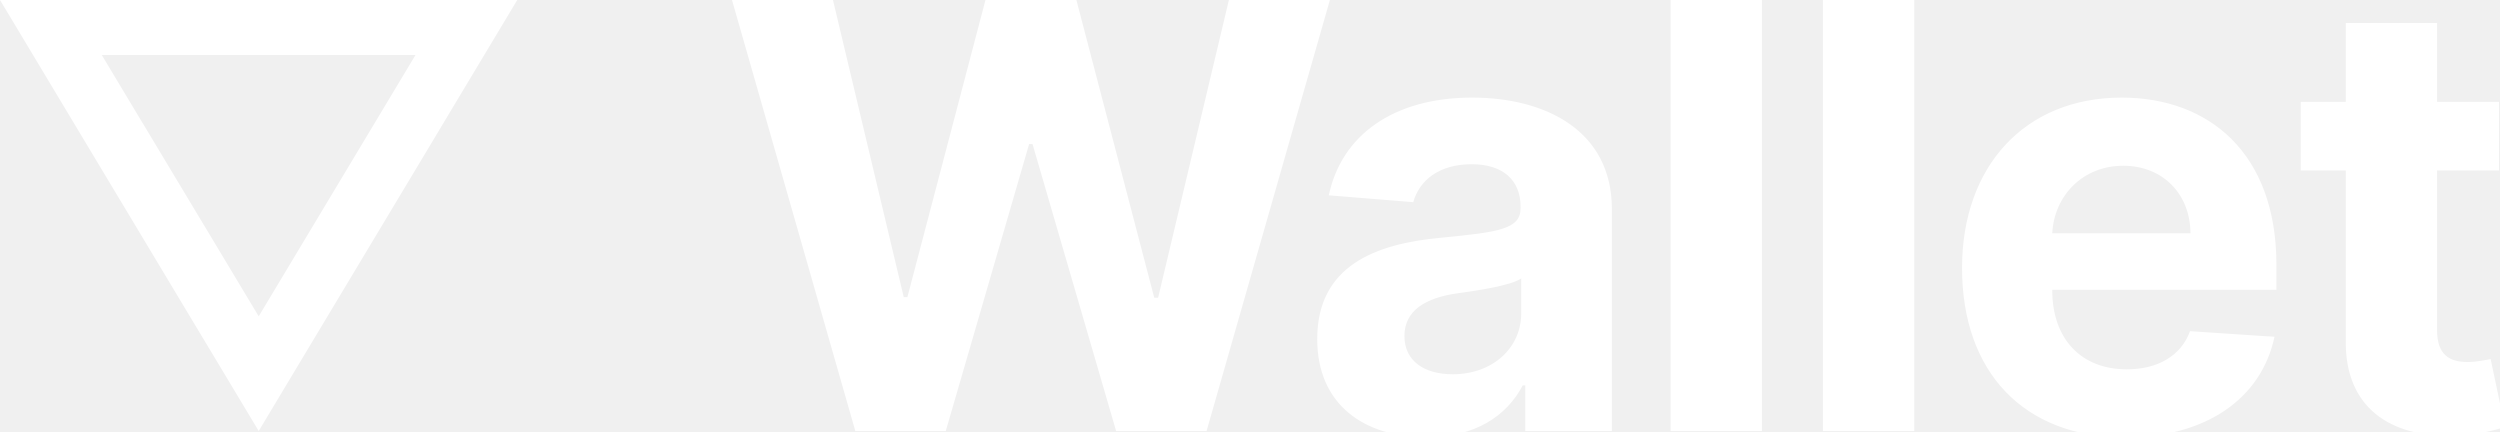
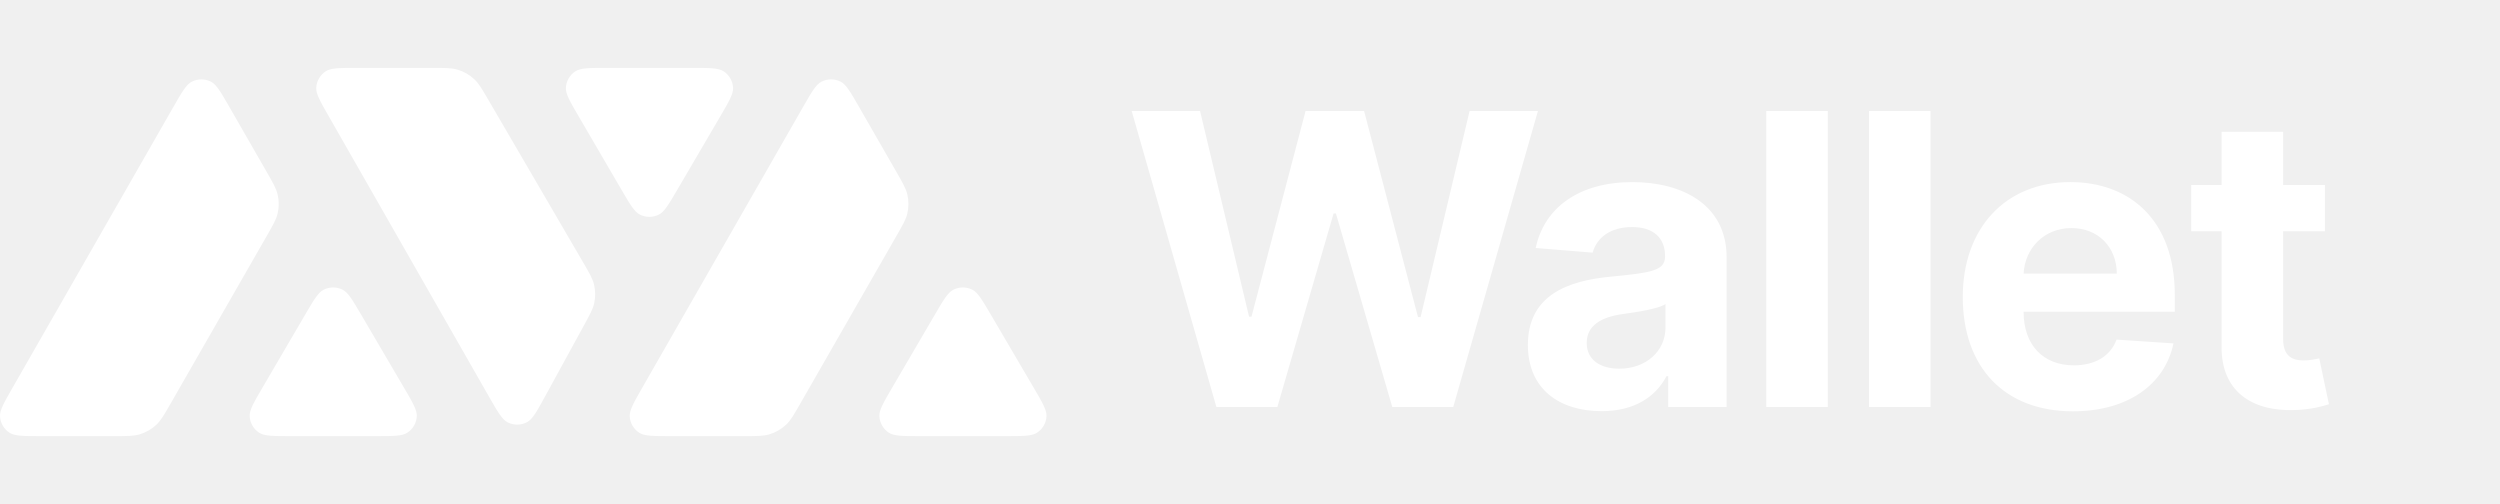
- <svg xmlns="http://www.w3.org/2000/svg" width="87px" height="15px" viewBox="0 0 87 15" version="1.1">
-   <g id="Artboard" stroke="none" stroke-width="1" fill="none" fill-rule="evenodd">
-     <g id="wallet_logo_dark" transform="translate(25.3952, -0.27273)" fill="#FFFFFF" fill-rule="nonzero">
-       <path d="M4.37,15.273 L7.517,15.273 L10.418,5.287 L10.537,5.287 L13.446,15.273 L16.593,15.273 L20.963,0 L17.435,0 L14.907,10.634 L14.773,10.634 L11.992,0 L8.971,0 L6.182,10.612 L6.055,10.612 L3.527,0 L0,0 L4.37,15.273 Z M24.247,15.489 C25.94,15.489 27.036,14.751 27.596,13.684 L27.685,13.684 L27.685,15.273 L30.698,15.273 L30.698,7.547 C30.698,4.817 28.386,3.669 25.836,3.669 C23.091,3.669 21.287,4.982 20.847,7.07 L23.785,7.308 C24.001,6.548 24.68,5.988 25.821,5.988 C26.902,5.988 27.521,6.533 27.521,7.472 L27.521,7.517 C27.521,8.255 26.738,8.352 24.747,8.546 C22.48,8.755 20.444,9.516 20.444,12.074 C20.444,14.341 22.062,15.489 24.247,15.489 Z M25.157,13.297 C24.18,13.297 23.479,12.842 23.479,11.969 C23.479,11.074 24.217,10.634 25.336,10.478 C26.029,10.381 27.163,10.217 27.543,9.963 L27.543,11.179 C27.543,12.379 26.552,13.297 25.157,13.297 Z M35.919,0 L32.742,0 L32.742,15.273 L35.919,15.273 L35.919,0 Z M41.221,0 L38.044,0 L38.044,15.273 L41.221,15.273 L41.221,0 Z M48.566,15.496 C51.4,15.496 53.309,14.117 53.757,11.992 L50.818,11.798 C50.498,12.67 49.677,13.125 48.618,13.125 C47.03,13.125 46.023,12.074 46.023,10.366 L46.023,10.358 L53.824,10.358 L53.824,9.486 C53.824,5.593 51.467,3.669 48.439,3.669 C45.069,3.669 42.884,6.063 42.884,9.598 C42.884,13.229 45.039,15.496 48.566,15.496 Z M46.023,8.39 C46.09,7.085 47.082,6.041 48.492,6.041 C49.871,6.041 50.826,7.025 50.833,8.39 L46.023,8.39 Z M61.57,3.818 L59.414,3.818 L59.414,1.074 L56.238,1.074 L56.238,3.818 L54.671,3.818 L54.671,6.205 L56.238,6.205 L56.238,12.17 C56.223,14.415 57.751,15.526 60.056,15.429 C60.876,15.4 61.458,15.235 61.778,15.131 L61.279,12.767 C61.122,12.797 60.787,12.871 60.488,12.871 C59.854,12.871 59.414,12.633 59.414,11.753 L59.414,6.205 L61.57,6.205 L61.57,3.818 Z" id="Shape" />
-     </g>
-     <g id="Vector" fill="#FFFFFF" fill-rule="nonzero">
-       <path d="M0,0 L9.003,15 L18,0 L0,0 Z M3.541,1.914 L14.459,1.914 L9.003,11.007 L3.541,1.914 Z" id="Shape" />
-     </g>
-   </g>
+ <svg xmlns="http://www.w3.org/2000/svg" width="129" height="26" viewBox="0 0 129 26" fill="none">
+   <path d="M5.891 22.504H2.108C1.211 22.504 0.762 22.504 0.494 22.331C0.204 22.143 0.02 21.829 0.001 21.486C-0.017 21.168 0.205 20.78 0.65 20.004L8.933 5.542C9.383 4.755 9.609 4.362 9.896 4.215C10.205 4.057 10.573 4.057 10.883 4.214C11.17 4.36 11.396 4.754 11.848 5.54L13.758 8.864C14.087 9.436 14.251 9.722 14.323 10.024C14.402 10.352 14.402 10.694 14.324 11.023C14.252 11.325 14.088 11.611 13.76 12.183L8.807 20.818C8.474 21.399 8.307 21.689 8.079 21.906C7.831 22.142 7.53 22.317 7.2 22.414C6.898 22.504 6.562 22.504 5.891 22.504Z" fill="white" />
+   <path d="M19.387 22.504H15.001C14.096 22.504 13.643 22.504 13.374 22.329C13.083 22.14 12.9 21.824 12.883 21.479C12.867 21.159 13.095 20.77 13.55 19.991L15.74 16.247C16.19 15.478 16.415 15.094 16.699 14.95C17.007 14.794 17.371 14.794 17.679 14.949C17.964 15.092 18.189 15.477 18.64 16.245L20.837 19.989C21.294 20.768 21.523 21.158 21.507 21.477C21.49 21.823 21.308 22.14 21.016 22.329C20.747 22.504 20.294 22.504 19.387 22.504Z" fill="white" />
+   <path d="M38.384 22.504H34.601C33.704 22.504 33.255 22.504 32.986 22.331C32.696 22.143 32.513 21.829 32.494 21.486C32.476 21.168 32.698 20.78 33.142 20.004L41.425 5.542C41.876 4.755 42.101 4.362 42.388 4.215C42.698 4.057 43.066 4.057 43.376 4.214C43.663 4.36 43.889 4.754 44.34 5.54L46.251 8.864C46.58 9.436 46.744 9.722 46.816 10.024C46.895 10.352 46.895 10.694 46.817 11.023C46.745 11.325 46.581 11.611 46.252 12.183L41.299 20.818C40.966 21.399 40.8 21.689 40.572 21.906C40.323 22.142 40.022 22.317 39.693 22.414C39.391 22.504 39.055 22.504 38.384 22.504Z" fill="white" />
+   <path d="M51.88 22.504H47.494C46.589 22.504 46.136 22.504 45.867 22.329C45.576 22.14 45.393 21.824 45.376 21.479C45.36 21.159 45.588 20.77 46.043 19.991L48.233 16.247C48.682 15.478 48.907 15.094 49.192 14.95C49.5 14.794 49.864 14.794 50.172 14.949C50.456 15.092 50.682 15.477 51.133 16.245L53.329 19.989C53.787 20.768 54.015 21.158 54 21.477C53.983 21.823 53.8 22.14 53.509 22.329C53.239 22.504 52.786 22.504 51.88 22.504Z" fill="white" />
+   <path d="M22.305 3.504H18.424C17.527 3.504 17.079 3.504 16.811 3.677C16.521 3.864 16.338 4.177 16.318 4.521C16.3 4.839 16.521 5.227 16.965 6.002L25.216 20.44C25.676 21.245 25.907 21.648 26.197 21.794C26.511 21.953 26.883 21.949 27.194 21.785C27.482 21.633 27.704 21.227 28.149 20.413L30.126 16.802C30.438 16.232 30.594 15.947 30.66 15.649C30.732 15.323 30.728 14.986 30.647 14.662C30.572 14.365 30.409 14.085 30.081 13.523L25.208 5.168C24.874 4.594 24.706 4.308 24.479 4.093C24.231 3.86 23.931 3.688 23.604 3.592C23.304 3.504 22.971 3.504 22.305 3.504Z" fill="white" />
+   <path d="M35.709 3.504H31.316C30.412 3.504 29.96 3.504 29.691 3.678C29.4 3.867 29.217 4.183 29.2 4.528C29.183 4.847 29.41 5.237 29.865 6.015L32.057 9.772C32.507 10.543 32.732 10.928 33.017 11.073C33.325 11.229 33.689 11.229 33.998 11.073C34.283 10.93 34.508 10.544 34.959 9.774L37.159 6.017C37.615 5.238 37.843 4.849 37.827 4.529C37.81 4.183 37.628 3.867 37.337 3.678C37.067 3.504 36.614 3.504 35.709 3.504Z" fill="white" />
+   <path d="M62.765 21H65.912L68.813 11.015H68.933L71.841 21H74.988L79.358 5.727H75.831L73.303 16.361H73.168L70.387 5.727H67.367L64.577 16.339H64.451L61.923 5.727H58.395L62.765 21ZM82.642 21.216C84.335 21.216 85.431 20.478 85.991 19.412H86.08V21H89.093V13.274C89.093 10.545 86.781 9.396 84.231 9.396C81.487 9.396 79.682 10.709 79.242 12.797L82.18 13.036C82.396 12.275 83.075 11.716 84.216 11.716C85.297 11.716 85.916 12.26 85.916 13.2V13.244C85.916 13.983 85.133 14.079 83.142 14.273C80.875 14.482 78.839 15.243 78.839 17.801C78.839 20.068 80.457 21.216 82.642 21.216ZM83.552 19.024C82.575 19.024 81.874 18.569 81.874 17.696C81.874 16.802 82.613 16.361 83.731 16.205C84.425 16.108 85.558 15.944 85.939 15.69V16.906C85.939 18.107 84.947 19.024 83.552 19.024ZM94.315 5.727H91.138V21H94.315V5.727ZM99.616 5.727H96.439V21H99.616V5.727ZM106.961 21.224C109.795 21.224 111.704 19.844 112.152 17.719L109.213 17.525C108.893 18.397 108.072 18.852 107.013 18.852C105.425 18.852 104.418 17.801 104.418 16.093V16.086H112.219V15.213C112.219 11.32 109.862 9.396 106.834 9.396C103.464 9.396 101.279 11.79 101.279 15.325C101.279 18.957 103.434 21.224 106.961 21.224ZM104.418 14.117C104.485 12.812 105.477 11.768 106.887 11.768C108.266 11.768 109.221 12.752 109.228 14.117H104.418ZM119.965 9.545H117.809V6.801H114.633V9.545H113.066V11.932H114.633V17.898C114.618 20.142 116.146 21.254 118.451 21.157C119.271 21.127 119.853 20.963 120.173 20.858L119.674 18.494C119.517 18.524 119.182 18.599 118.883 18.599C118.249 18.599 117.809 18.36 117.809 17.48V11.932H119.965V9.545Z" fill="white" />
</svg>
